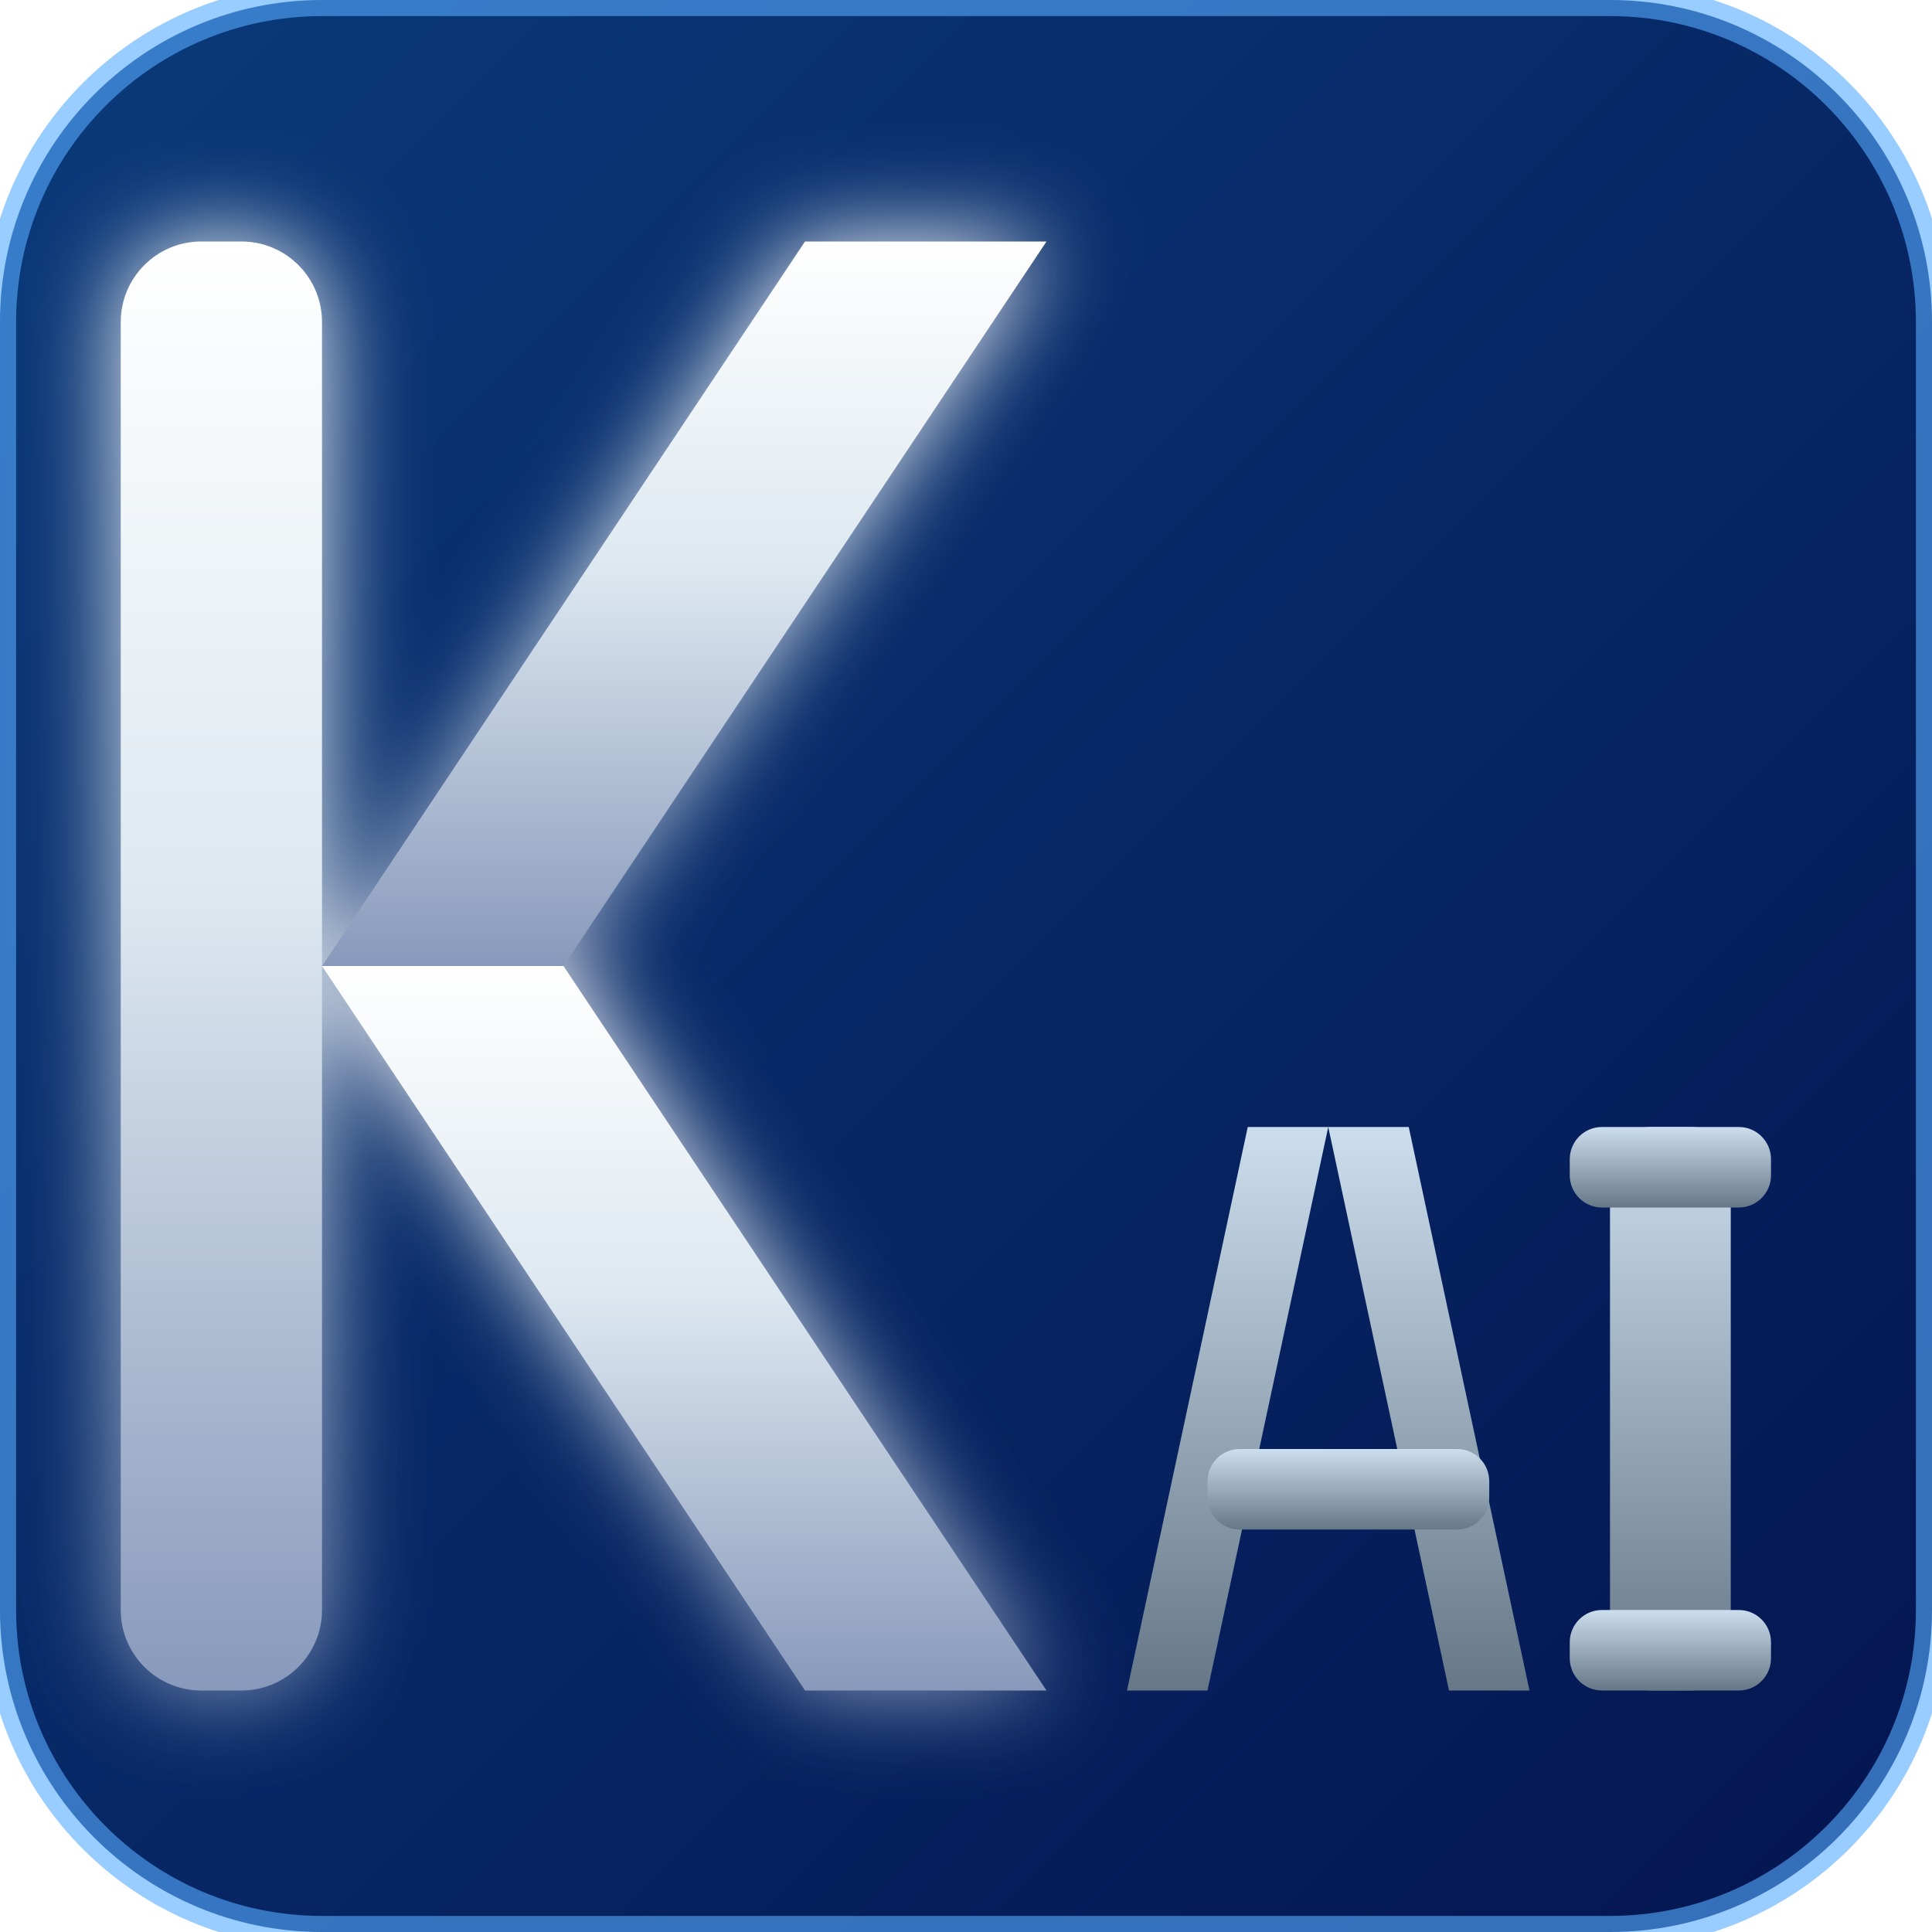
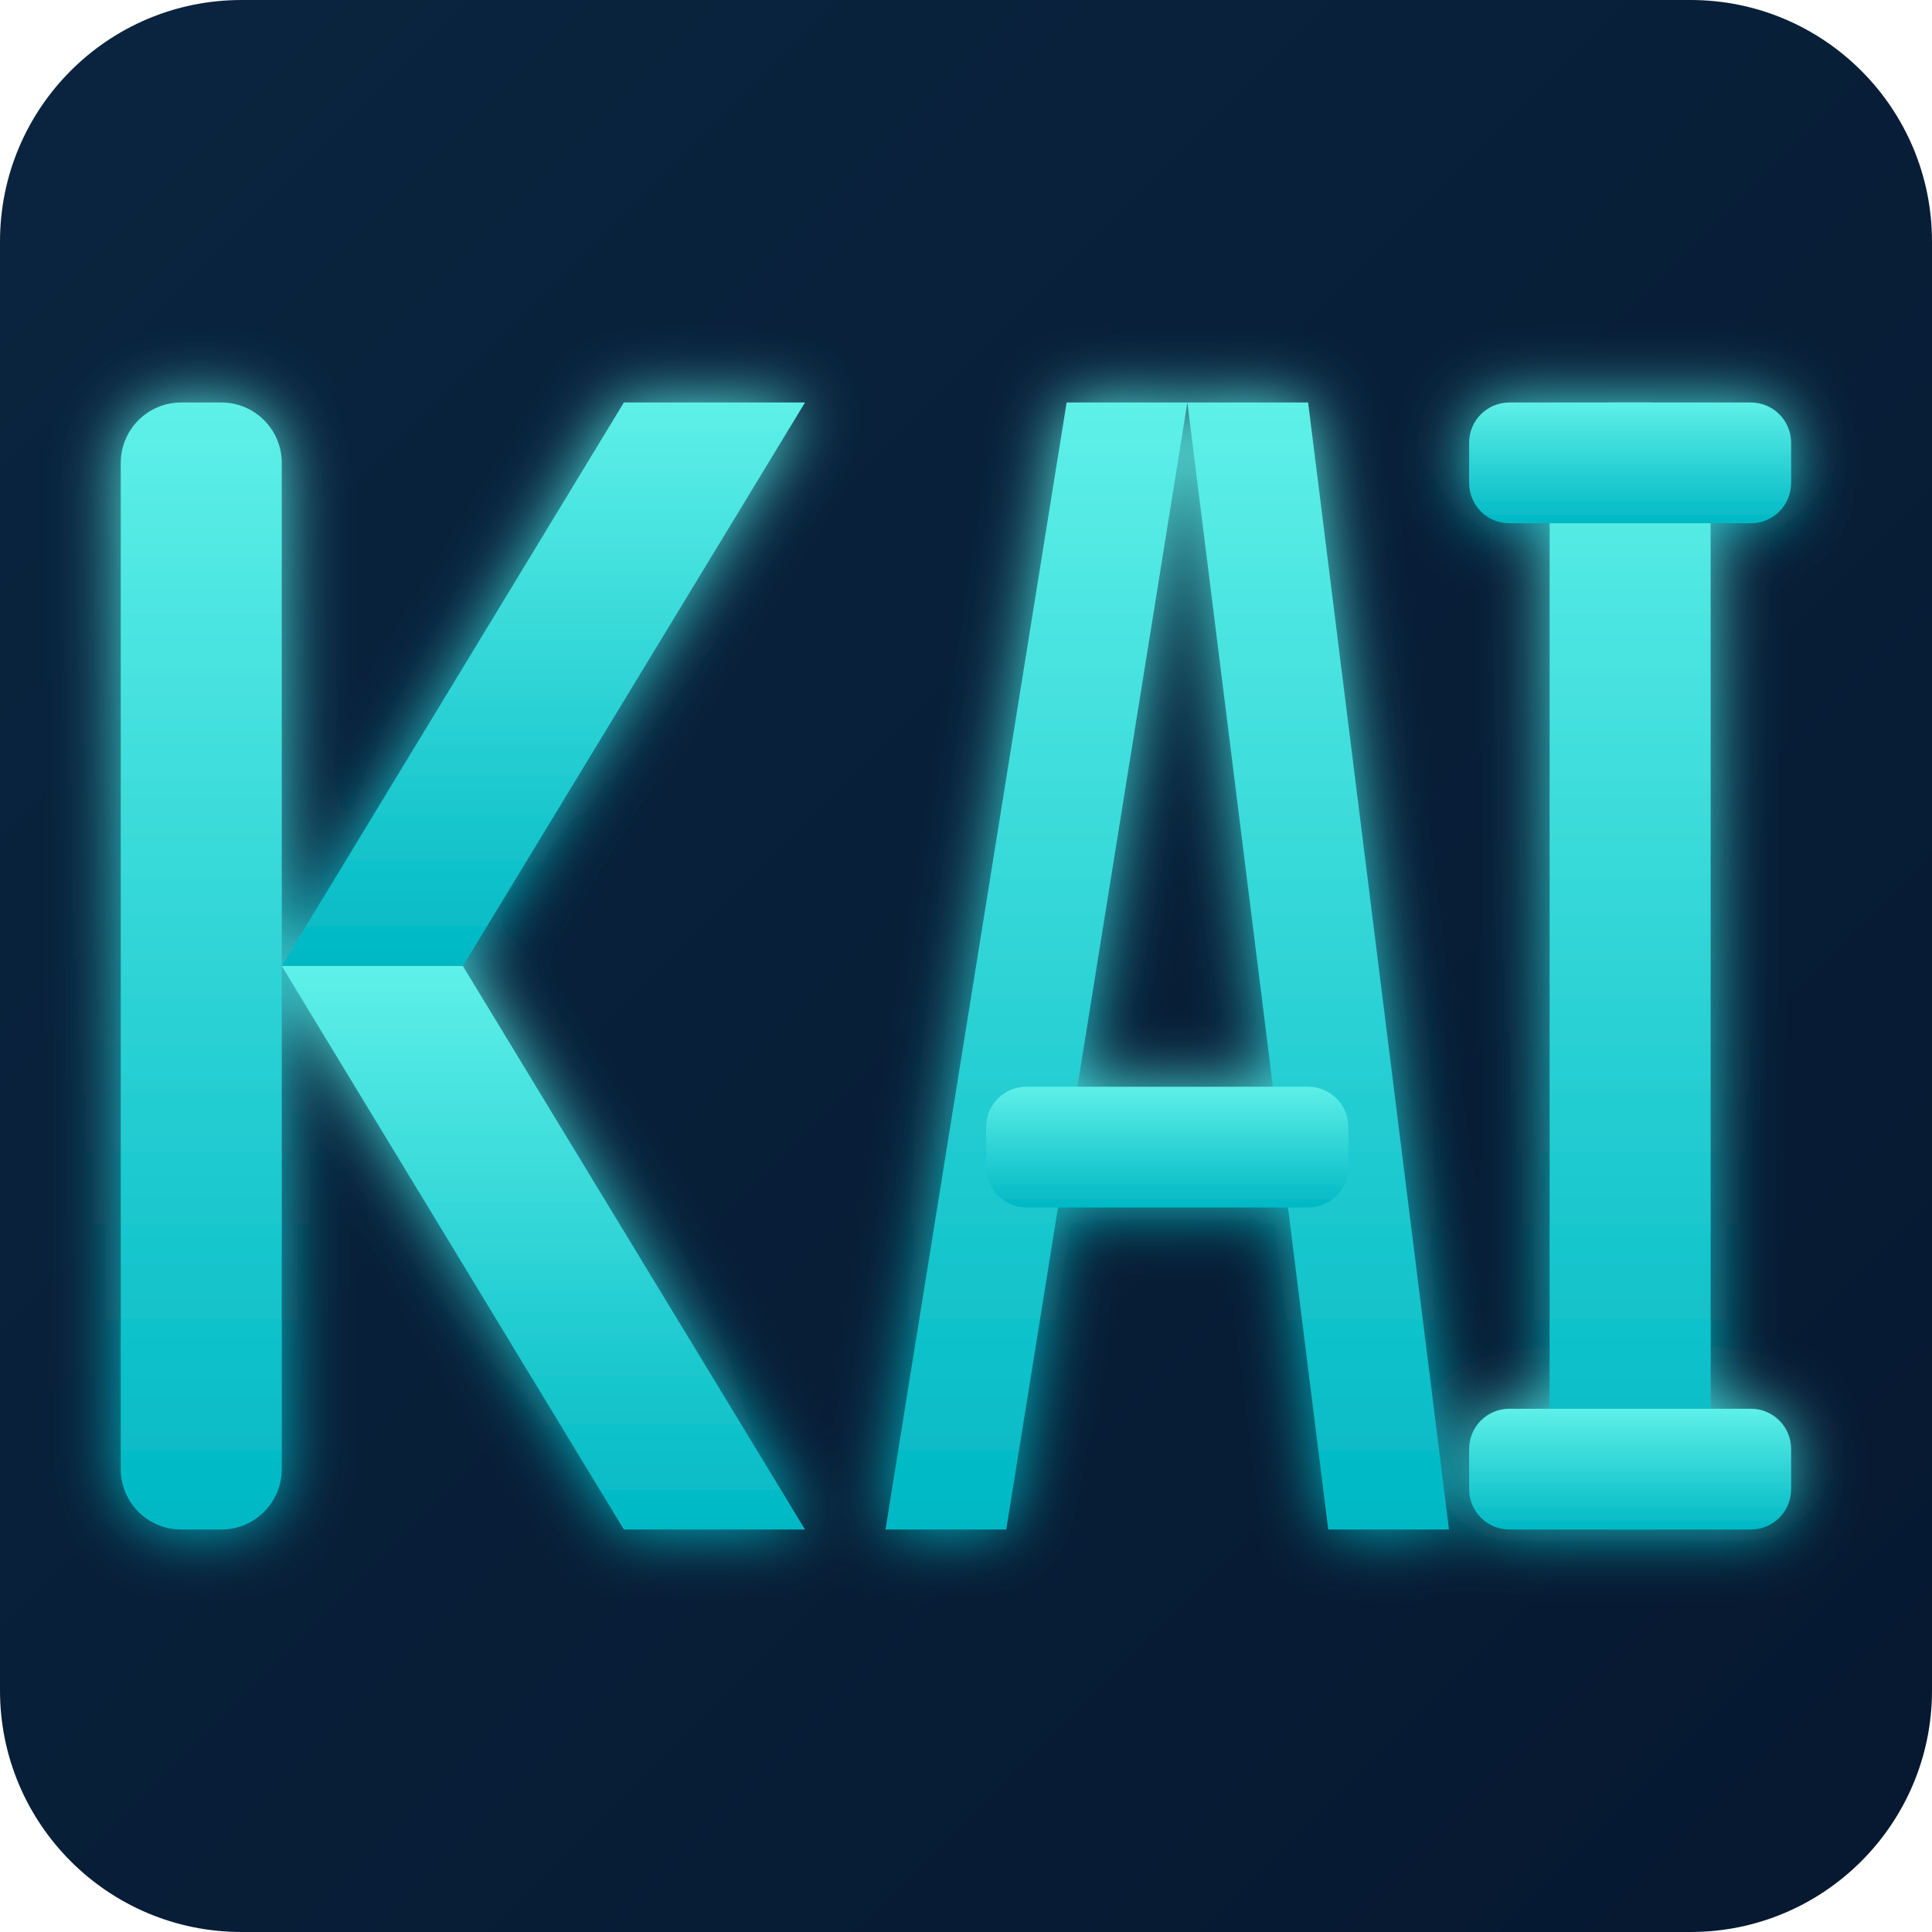
<svg xmlns="http://www.w3.org/2000/svg" viewBox="0 0 48 48">
  <defs>
-     <linearGradient id="silver" x1="0%" y1="0%" x2="0%" y2="100%">
-       <stop offset="0%" stop-color="#ffffff" />
-       <stop offset="45%" stop-color="#dde8f0" />
-       <stop offset="100%" stop-color="#8899bb" />
+     <linearGradient id="bg" x1="0%" y1="0%" x2="100%" y2="100%">
+       <stop offset="0%" stop-color="#0a2540" />
+       <stop offset="100%" stop-color="#061830" />
    </linearGradient>
-     <linearGradient id="silver2" x1="0%" y1="0%" x2="0%" y2="100%">
-       <stop offset="0%" stop-color="#ccddee" />
-       <stop offset="100%" stop-color="#667788" />
+     <linearGradient id="teal" x1="0%" y1="0%" x2="0%" y2="100%">
+       <stop offset="0%" stop-color="#5ef0e8" />
+       <stop offset="100%" stop-color="#00b8c4" />
    </linearGradient>
    <filter id="glow" x="-20%" y="-20%" width="140%" height="140%">
-       <feGaussianBlur stdDeviation="1.2" result="blur" />
+       <feGaussianBlur stdDeviation="0.8" result="blur" />
      <feMerge>
        <feMergeNode in="blur" />
        <feMergeNode in="SourceGraphic" />
      </feMerge>
    </filter>
  </defs>
-   <defs>
-     <linearGradient id="bg" x1="0%" y1="0%" x2="100%" y2="100%">
-       <stop offset="0%" stop-color="#0a3a7a" />
-       <stop offset="100%" stop-color="#041550" />
-     </linearGradient>
-   </defs>
-   <rect width="48" height="48" rx="8" fill="url(#bg)" />
-   <rect width="48" height="48" rx="8" fill="none" stroke="#55aaff" stroke-width="0.8" opacity="0.6" />
-   <g fill="url(#silver)" filter="url(#glow)">
-     <rect x="3" y="6" width="5" height="36" rx="2" />
-     <polygon points="8,24 20,6 26,6 14,24" />
-     <polygon points="8,24 20,42 26,42 14,24" />
-   </g>
-   <g fill="url(#silver2)">
-     <polygon points="28,42 30,42 33,28 31,28" />
-     <polygon points="33,28 35,28 38,42 36,42" />
-     <rect x="30" y="36" width="7" height="2" rx="0.8" />
-     <rect x="40" y="28" width="3" height="14" rx="1" />
-     <rect x="39" y="28" width="5" height="2" rx="0.8" />
-     <rect x="39" y="40" width="5" height="2" rx="0.8" />
+   <rect width="48" height="48" rx="6" fill="url(#bg)" />
+   <g fill="url(#teal)" filter="url(#glow)">
+     <rect x="3" y="10" width="4" height="28" rx="1.5" />
+     <polygon points="7,24 15.5,10 20,10 11.5,24" />
+     <polygon points="7,24 15.5,38 20,38 11.5,24" />
+     <polygon points="22,38 25,38 29.5,10 26.5,10" />
+     <polygon points="29.5,10 32.5,10 36,38 33,38" />
+     <rect x="24.5" y="27" width="9" height="3" rx="1" />
+     <rect x="38.5" y="10" width="4" height="28" rx="1.5" />
+     <rect x="36.5" y="10" width="8" height="3" rx="1" />
+     <rect x="36.5" y="35" width="8" height="3" rx="1" />
  </g>
</svg>
